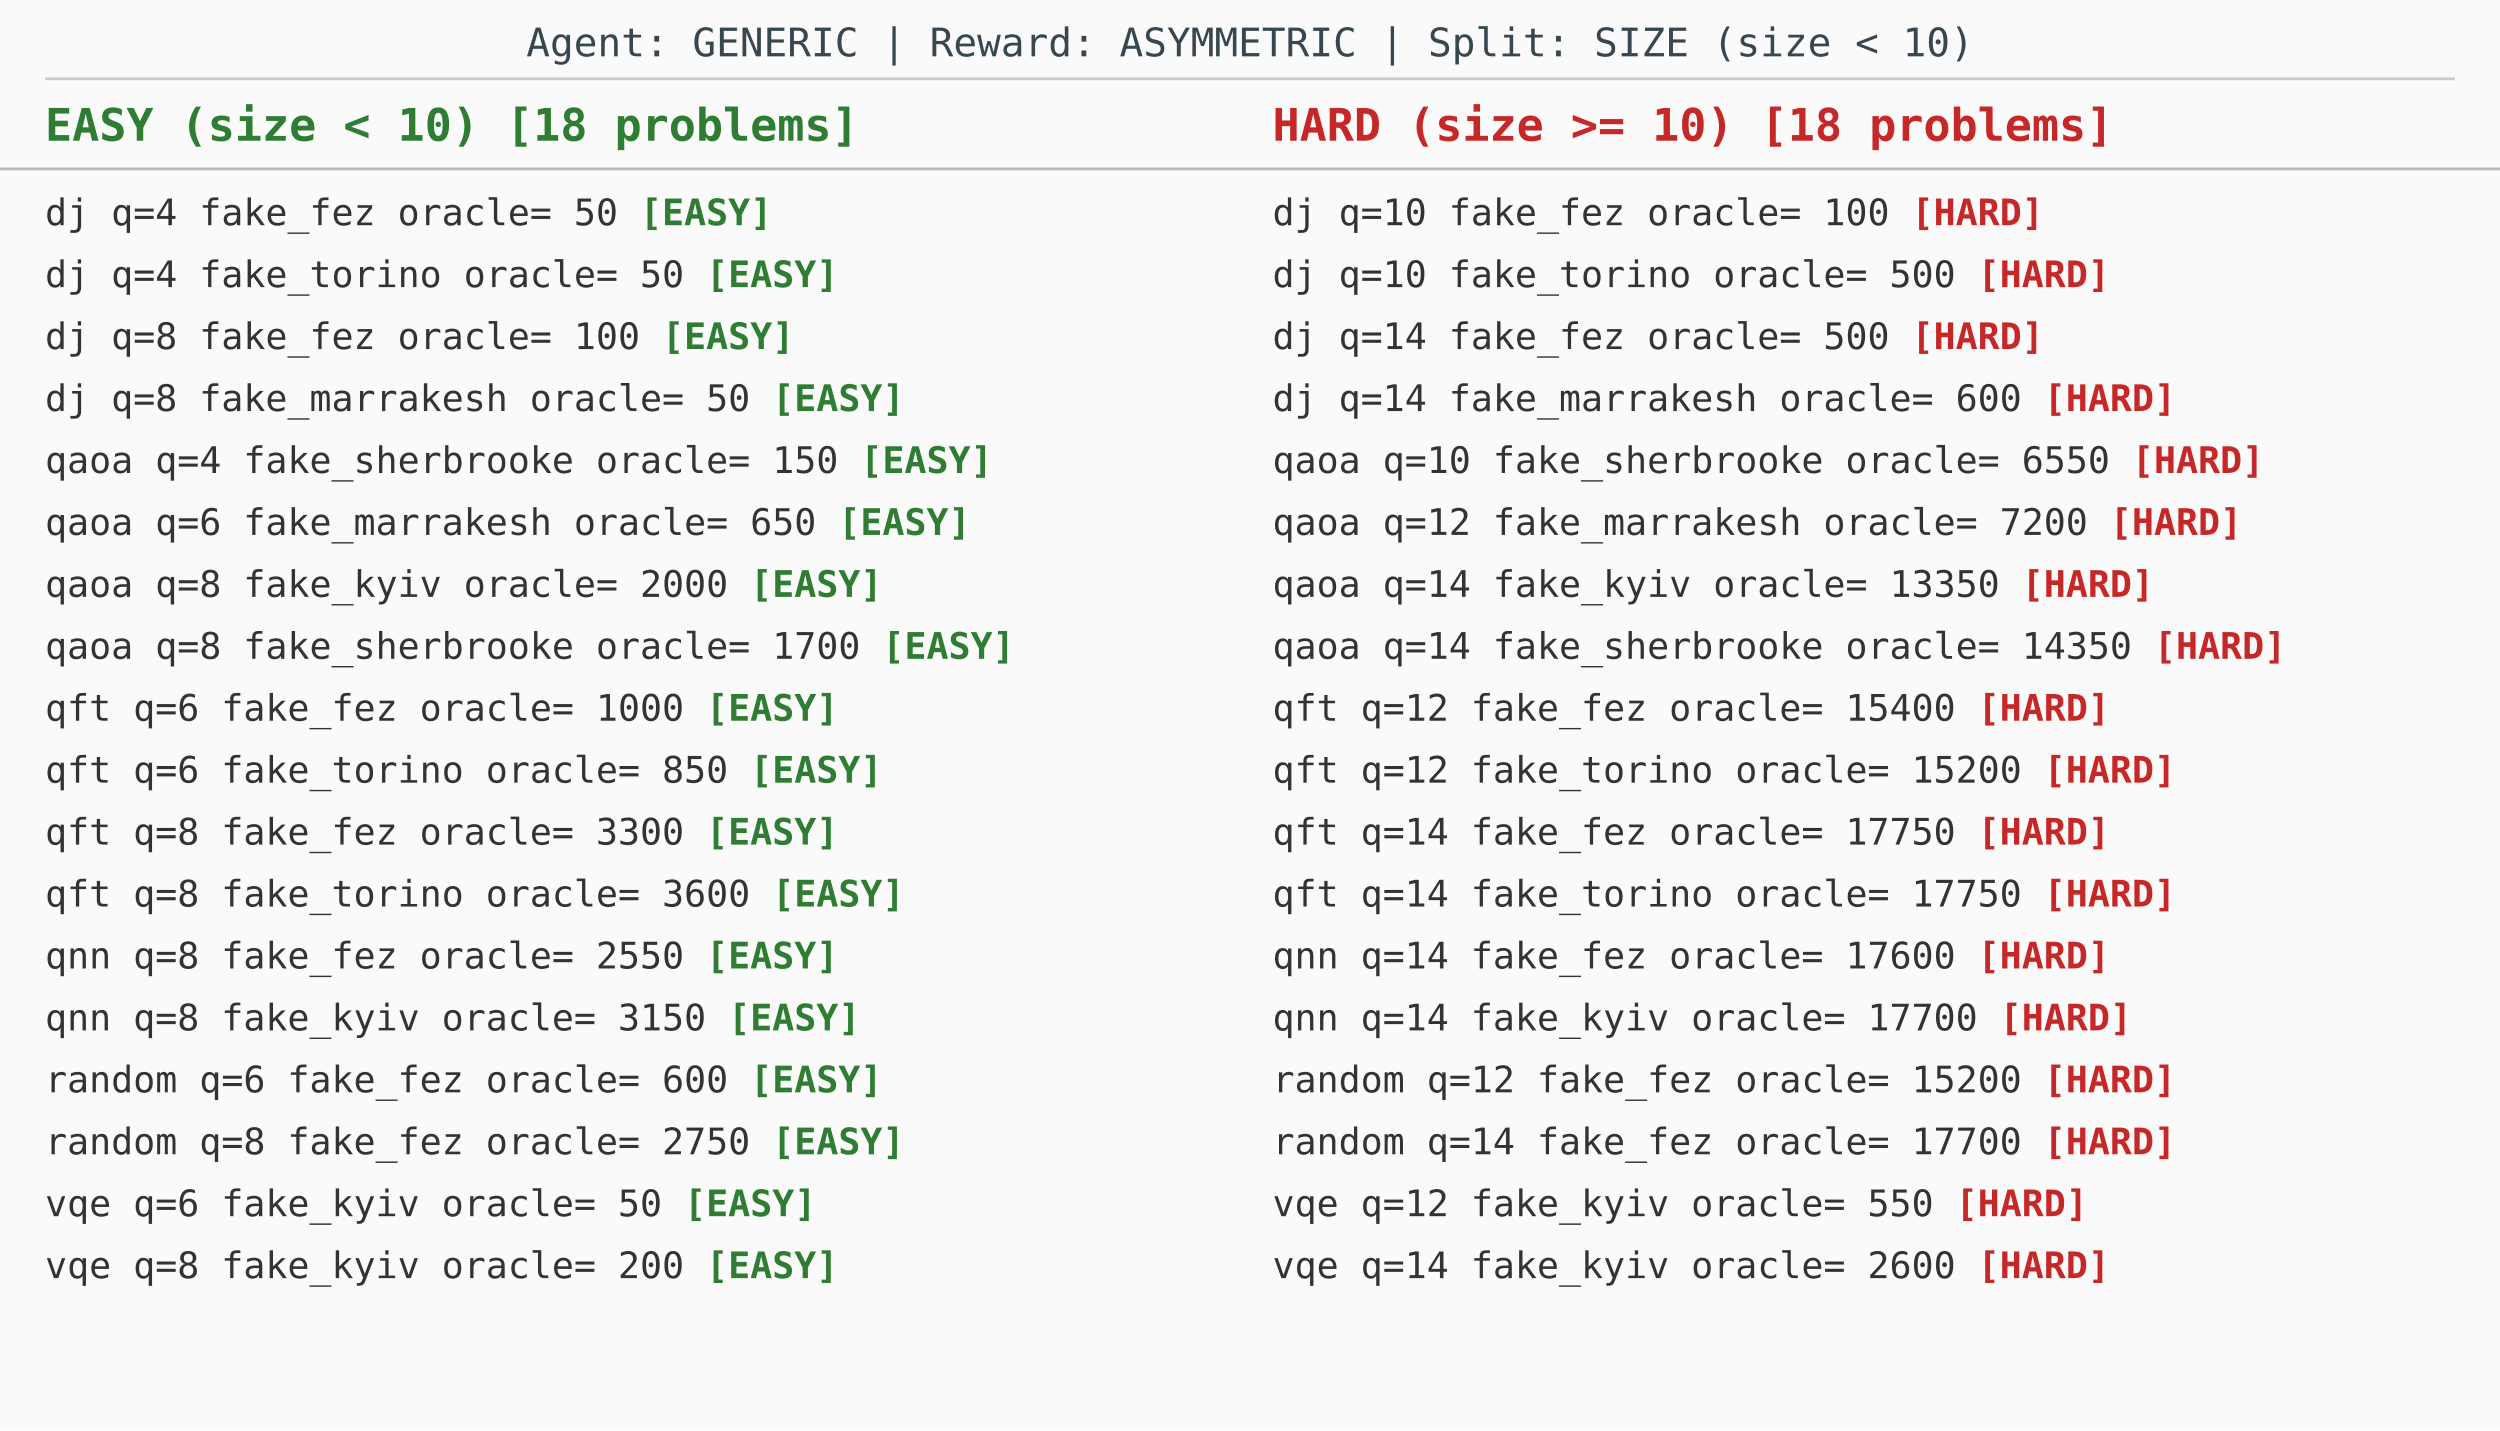
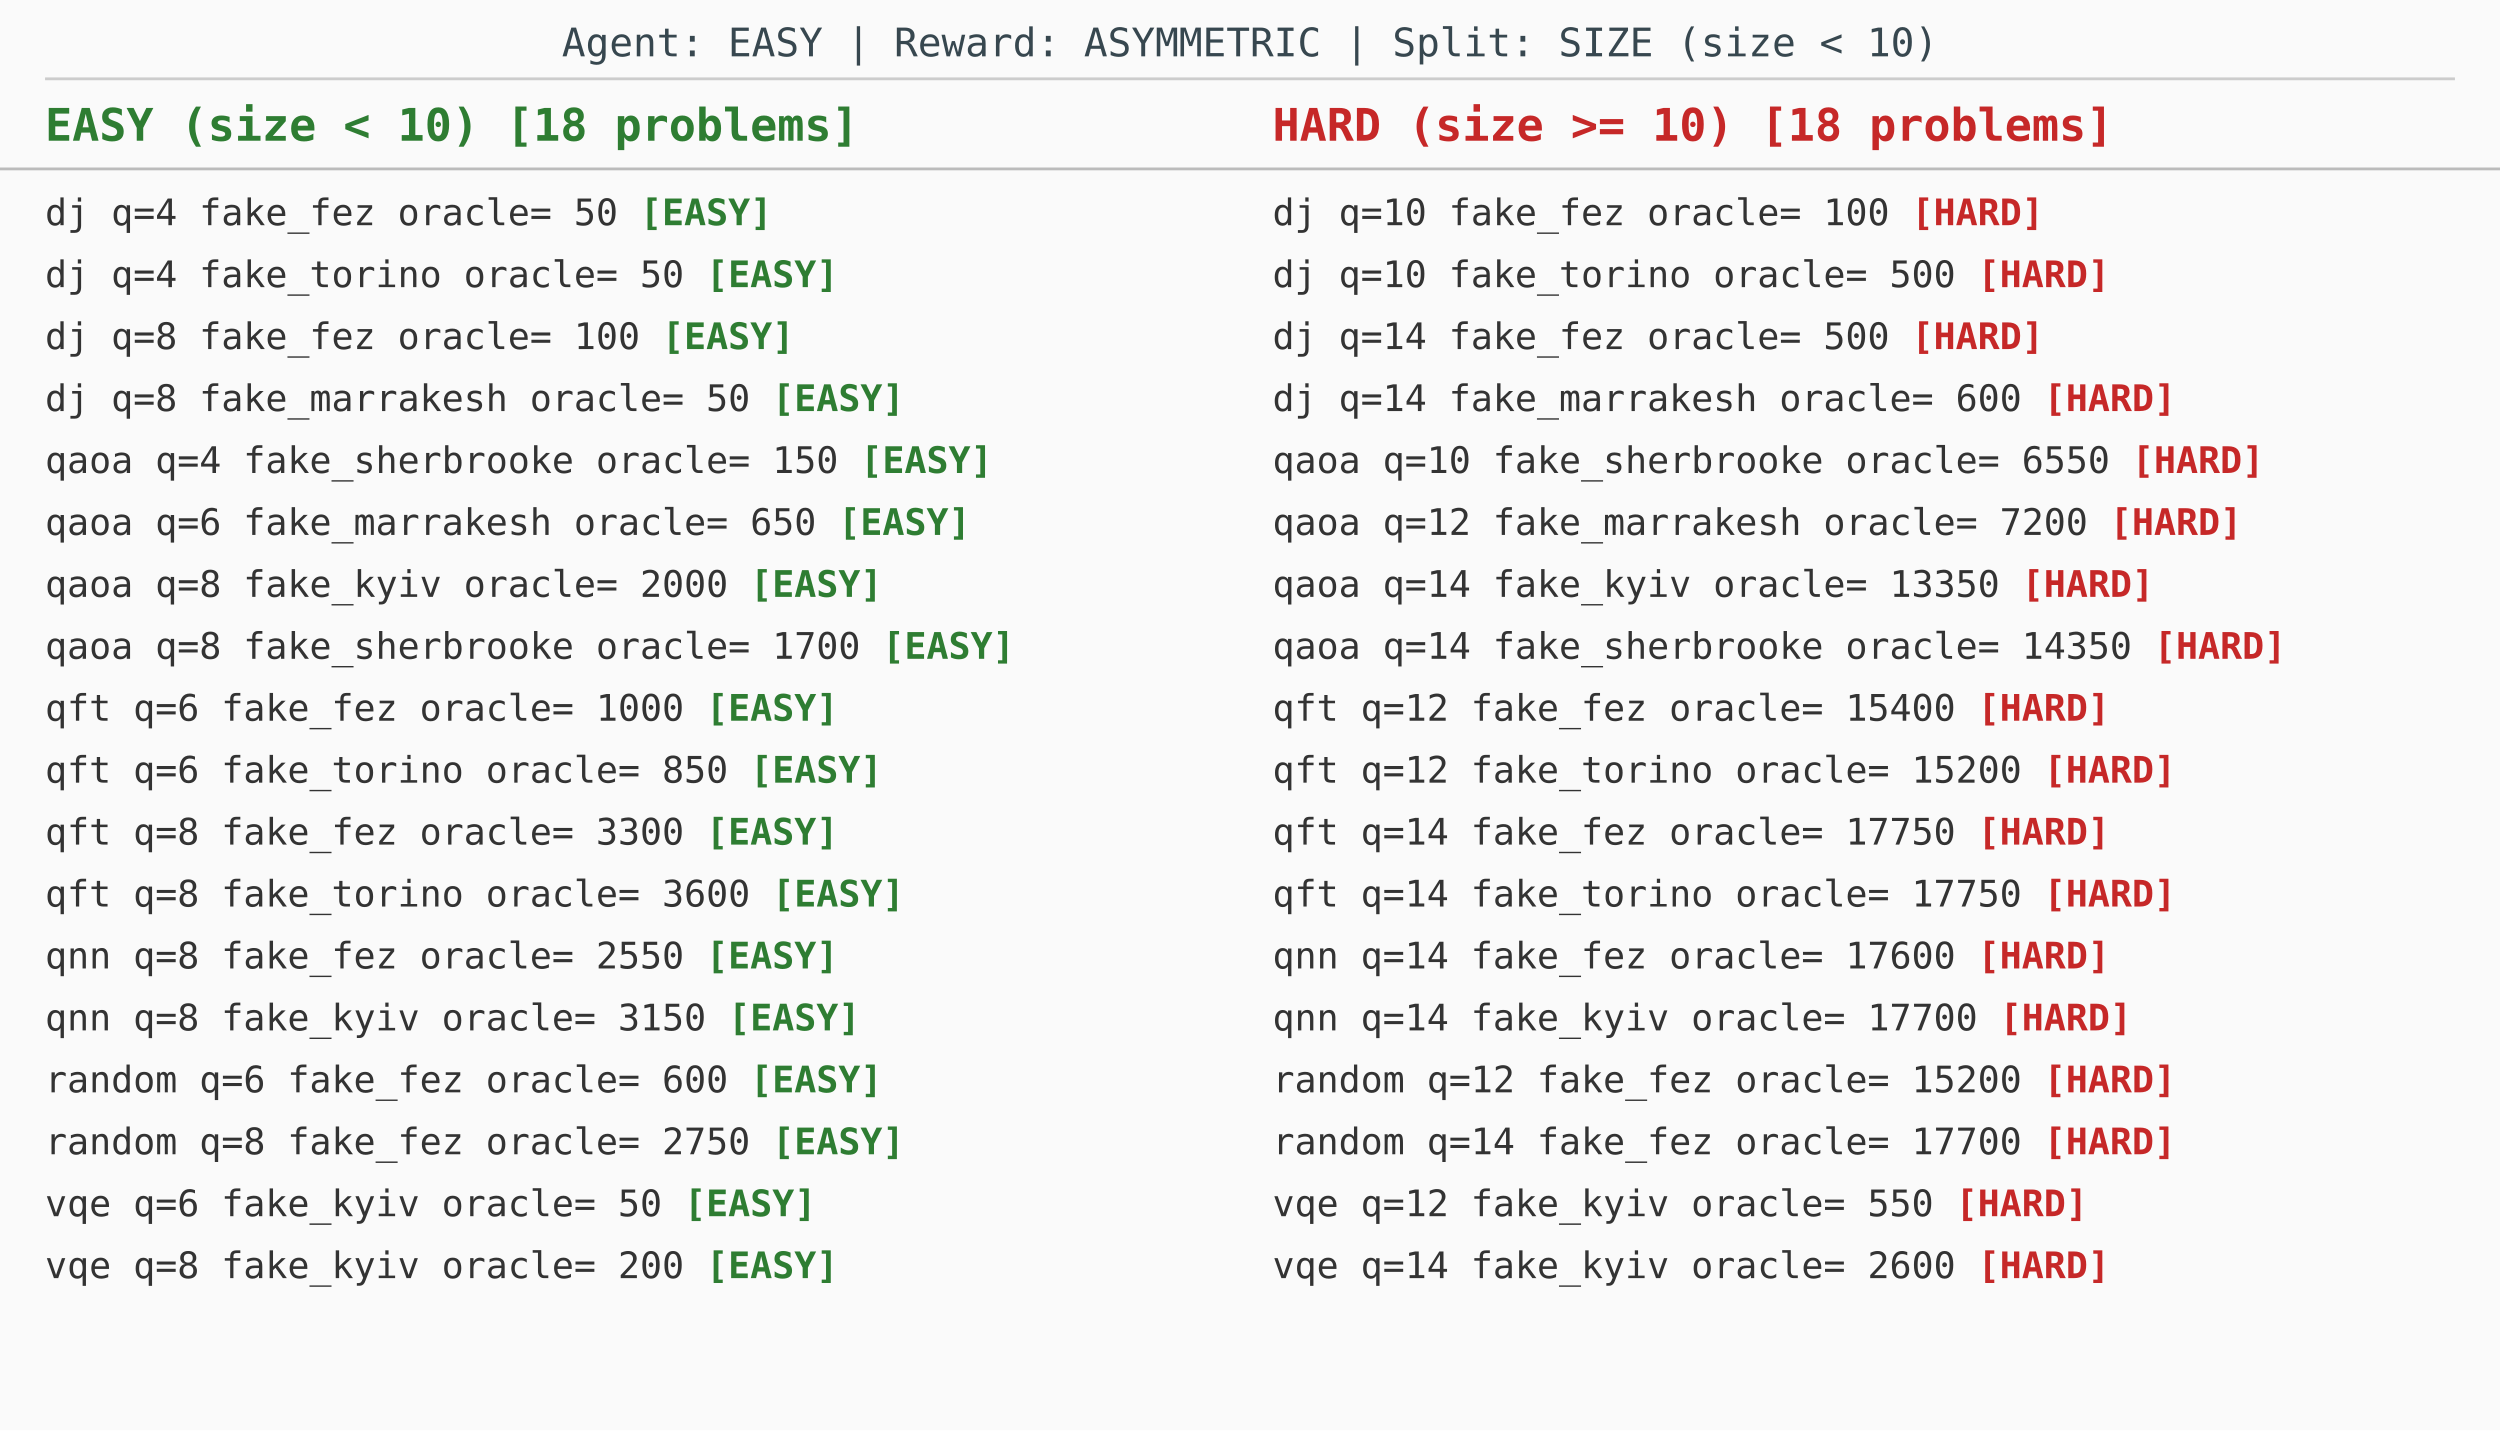
<svg xmlns="http://www.w3.org/2000/svg" width="888" height="508" font-family="monospace" font-size="13">
  <rect width="888" height="508" fill="#fafafa" />
-   <text x="444" y="20" font-size="14" fill="#37474f" text-anchor="middle">Agent: GENERIC  |  Reward: ASYMMETRIC  |  Split: SIZE (size &lt; 10)</text>
+   <text x="444" y="20" font-size="14" fill="#37474f" text-anchor="middle">Agent: EASY  |  Reward: ASYMMETRIC  |  Split: SIZE (size &lt; 10)</text>
  <line x1="16" y1="28" x2="872" y2="28" stroke="#ccc" />
  <text x="16" y="50" font-size="16" font-weight="bold" fill="#2e7d32">EASY (size &lt; 10)  [18 problems]</text>
  <text x="452" y="50" font-size="16" font-weight="bold" fill="#c62828">HARD (size &gt;= 10)  [18 problems]</text>
  <line x1="0" y1="60" x2="888" y2="60" stroke="#bbb" />
  <text x="16" y="80" fill="#333">      dj  q=4    fake_fez            oracle=    50  <tspan fill="#2e7d32" font-weight="bold">[EASY]</tspan>
  </text>
  <text x="16" y="102" fill="#333">      dj  q=4    fake_torino         oracle=    50  <tspan fill="#2e7d32" font-weight="bold">[EASY]</tspan>
  </text>
  <text x="16" y="124" fill="#333">      dj  q=8    fake_fez            oracle=   100  <tspan fill="#2e7d32" font-weight="bold">[EASY]</tspan>
  </text>
  <text x="16" y="146" fill="#333">      dj  q=8    fake_marrakesh      oracle=    50  <tspan fill="#2e7d32" font-weight="bold">[EASY]</tspan>
  </text>
  <text x="16" y="168" fill="#333">    qaoa  q=4    fake_sherbrooke     oracle=   150  <tspan fill="#2e7d32" font-weight="bold">[EASY]</tspan>
  </text>
  <text x="16" y="190" fill="#333">    qaoa  q=6    fake_marrakesh      oracle=   650  <tspan fill="#2e7d32" font-weight="bold">[EASY]</tspan>
  </text>
  <text x="16" y="212" fill="#333">    qaoa  q=8    fake_kyiv           oracle=  2000  <tspan fill="#2e7d32" font-weight="bold">[EASY]</tspan>
  </text>
  <text x="16" y="234" fill="#333">    qaoa  q=8    fake_sherbrooke     oracle=  1700  <tspan fill="#2e7d32" font-weight="bold">[EASY]</tspan>
  </text>
  <text x="16" y="256" fill="#333">     qft  q=6    fake_fez            oracle=  1000  <tspan fill="#2e7d32" font-weight="bold">[EASY]</tspan>
  </text>
  <text x="16" y="278" fill="#333">     qft  q=6    fake_torino         oracle=   850  <tspan fill="#2e7d32" font-weight="bold">[EASY]</tspan>
  </text>
  <text x="16" y="300" fill="#333">     qft  q=8    fake_fez            oracle=  3300  <tspan fill="#2e7d32" font-weight="bold">[EASY]</tspan>
  </text>
  <text x="16" y="322" fill="#333">     qft  q=8    fake_torino         oracle=  3600  <tspan fill="#2e7d32" font-weight="bold">[EASY]</tspan>
  </text>
  <text x="16" y="344" fill="#333">     qnn  q=8    fake_fez            oracle=  2550  <tspan fill="#2e7d32" font-weight="bold">[EASY]</tspan>
  </text>
  <text x="16" y="366" fill="#333">     qnn  q=8    fake_kyiv           oracle=  3150  <tspan fill="#2e7d32" font-weight="bold">[EASY]</tspan>
  </text>
  <text x="16" y="388" fill="#333">  random  q=6    fake_fez            oracle=   600  <tspan fill="#2e7d32" font-weight="bold">[EASY]</tspan>
  </text>
  <text x="16" y="410" fill="#333">  random  q=8    fake_fez            oracle=  2750  <tspan fill="#2e7d32" font-weight="bold">[EASY]</tspan>
  </text>
  <text x="16" y="432" fill="#333">     vqe  q=6    fake_kyiv           oracle=    50  <tspan fill="#2e7d32" font-weight="bold">[EASY]</tspan>
  </text>
  <text x="16" y="454" fill="#333">     vqe  q=8    fake_kyiv           oracle=   200  <tspan fill="#2e7d32" font-weight="bold">[EASY]</tspan>
  </text>
  <text x="452" y="80" fill="#333">      dj  q=10   fake_fez            oracle=   100  <tspan fill="#c62828" font-weight="bold">[HARD]</tspan>
  </text>
  <text x="452" y="102" fill="#333">      dj  q=10   fake_torino         oracle=   500  <tspan fill="#c62828" font-weight="bold">[HARD]</tspan>
  </text>
  <text x="452" y="124" fill="#333">      dj  q=14   fake_fez            oracle=   500  <tspan fill="#c62828" font-weight="bold">[HARD]</tspan>
  </text>
  <text x="452" y="146" fill="#333">      dj  q=14   fake_marrakesh      oracle=   600  <tspan fill="#c62828" font-weight="bold">[HARD]</tspan>
  </text>
  <text x="452" y="168" fill="#333">    qaoa  q=10   fake_sherbrooke     oracle=  6550  <tspan fill="#c62828" font-weight="bold">[HARD]</tspan>
  </text>
  <text x="452" y="190" fill="#333">    qaoa  q=12   fake_marrakesh      oracle=  7200  <tspan fill="#c62828" font-weight="bold">[HARD]</tspan>
  </text>
  <text x="452" y="212" fill="#333">    qaoa  q=14   fake_kyiv           oracle= 13350  <tspan fill="#c62828" font-weight="bold">[HARD]</tspan>
  </text>
  <text x="452" y="234" fill="#333">    qaoa  q=14   fake_sherbrooke     oracle= 14350  <tspan fill="#c62828" font-weight="bold">[HARD]</tspan>
  </text>
  <text x="452" y="256" fill="#333">     qft  q=12   fake_fez            oracle= 15400  <tspan fill="#c62828" font-weight="bold">[HARD]</tspan>
  </text>
  <text x="452" y="278" fill="#333">     qft  q=12   fake_torino         oracle= 15200  <tspan fill="#c62828" font-weight="bold">[HARD]</tspan>
  </text>
  <text x="452" y="300" fill="#333">     qft  q=14   fake_fez            oracle= 17750  <tspan fill="#c62828" font-weight="bold">[HARD]</tspan>
  </text>
  <text x="452" y="322" fill="#333">     qft  q=14   fake_torino         oracle= 17750  <tspan fill="#c62828" font-weight="bold">[HARD]</tspan>
  </text>
  <text x="452" y="344" fill="#333">     qnn  q=14   fake_fez            oracle= 17600  <tspan fill="#c62828" font-weight="bold">[HARD]</tspan>
  </text>
  <text x="452" y="366" fill="#333">     qnn  q=14   fake_kyiv           oracle= 17700  <tspan fill="#c62828" font-weight="bold">[HARD]</tspan>
  </text>
  <text x="452" y="388" fill="#333">  random  q=12   fake_fez            oracle= 15200  <tspan fill="#c62828" font-weight="bold">[HARD]</tspan>
  </text>
  <text x="452" y="410" fill="#333">  random  q=14   fake_fez            oracle= 17700  <tspan fill="#c62828" font-weight="bold">[HARD]</tspan>
  </text>
  <text x="452" y="432" fill="#333">     vqe  q=12   fake_kyiv           oracle=   550  <tspan fill="#c62828" font-weight="bold">[HARD]</tspan>
  </text>
  <text x="452" y="454" fill="#333">     vqe  q=14   fake_kyiv           oracle=  2600  <tspan fill="#c62828" font-weight="bold">[HARD]</tspan>
  </text>
</svg>
